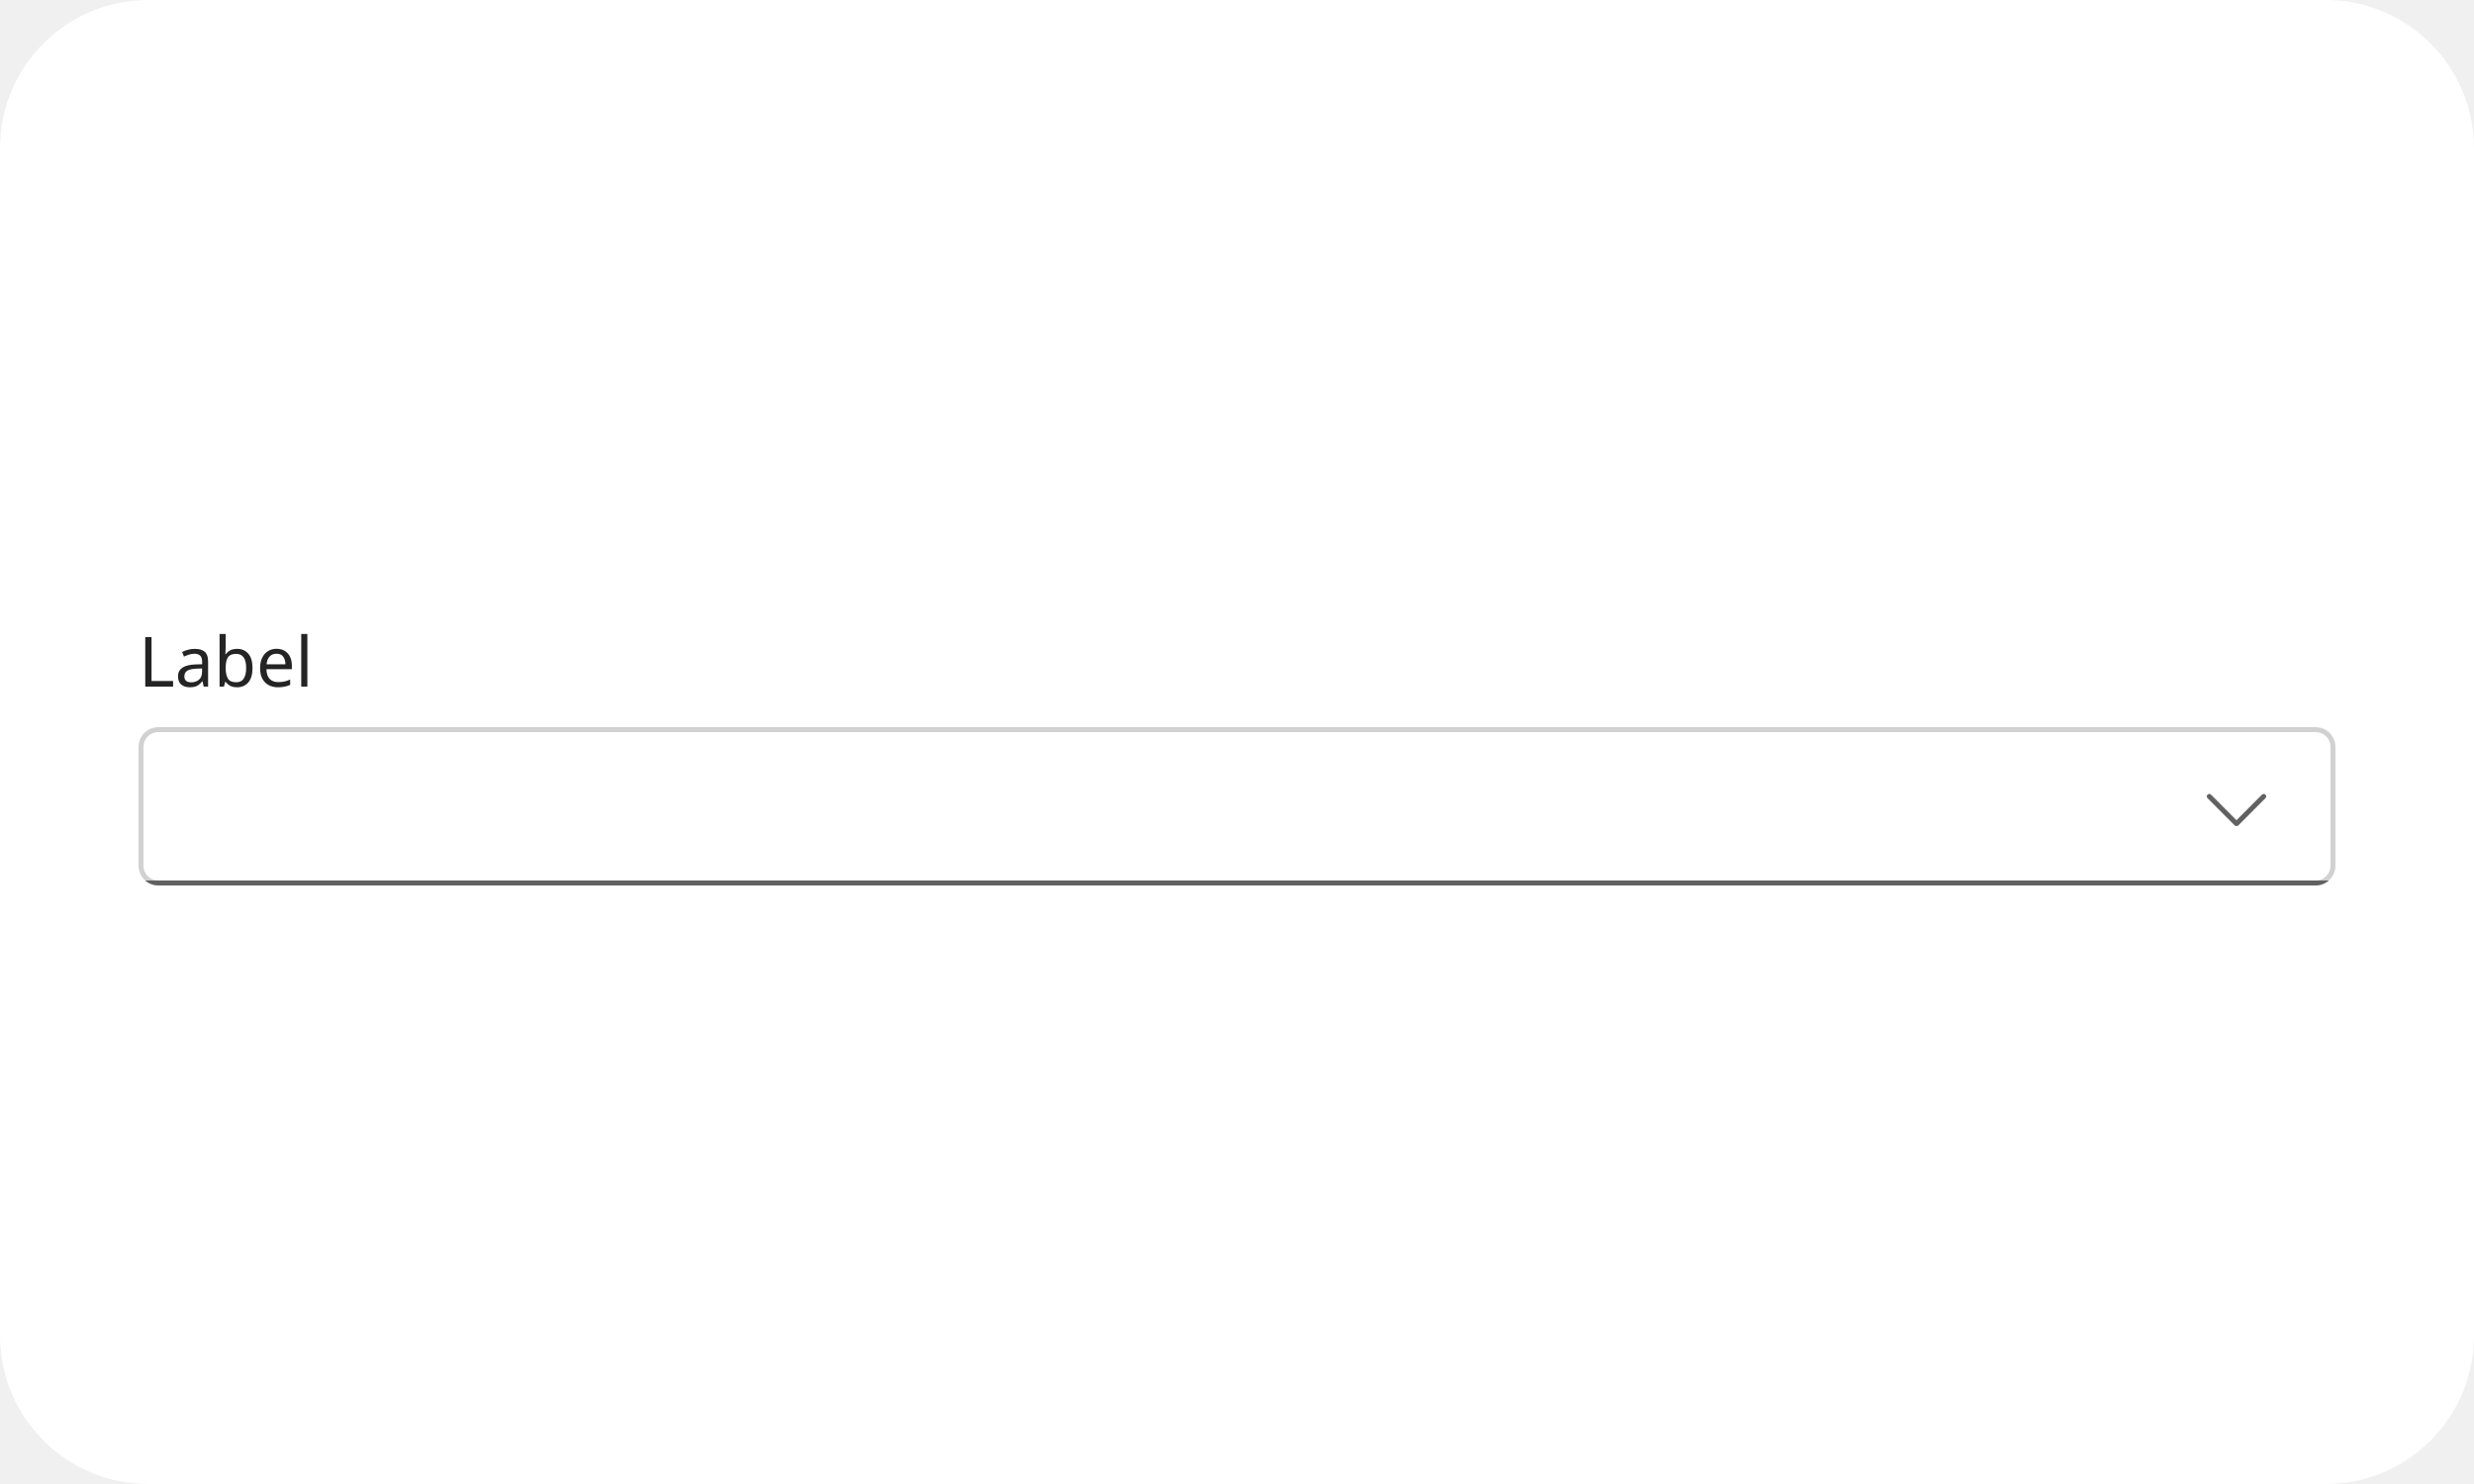
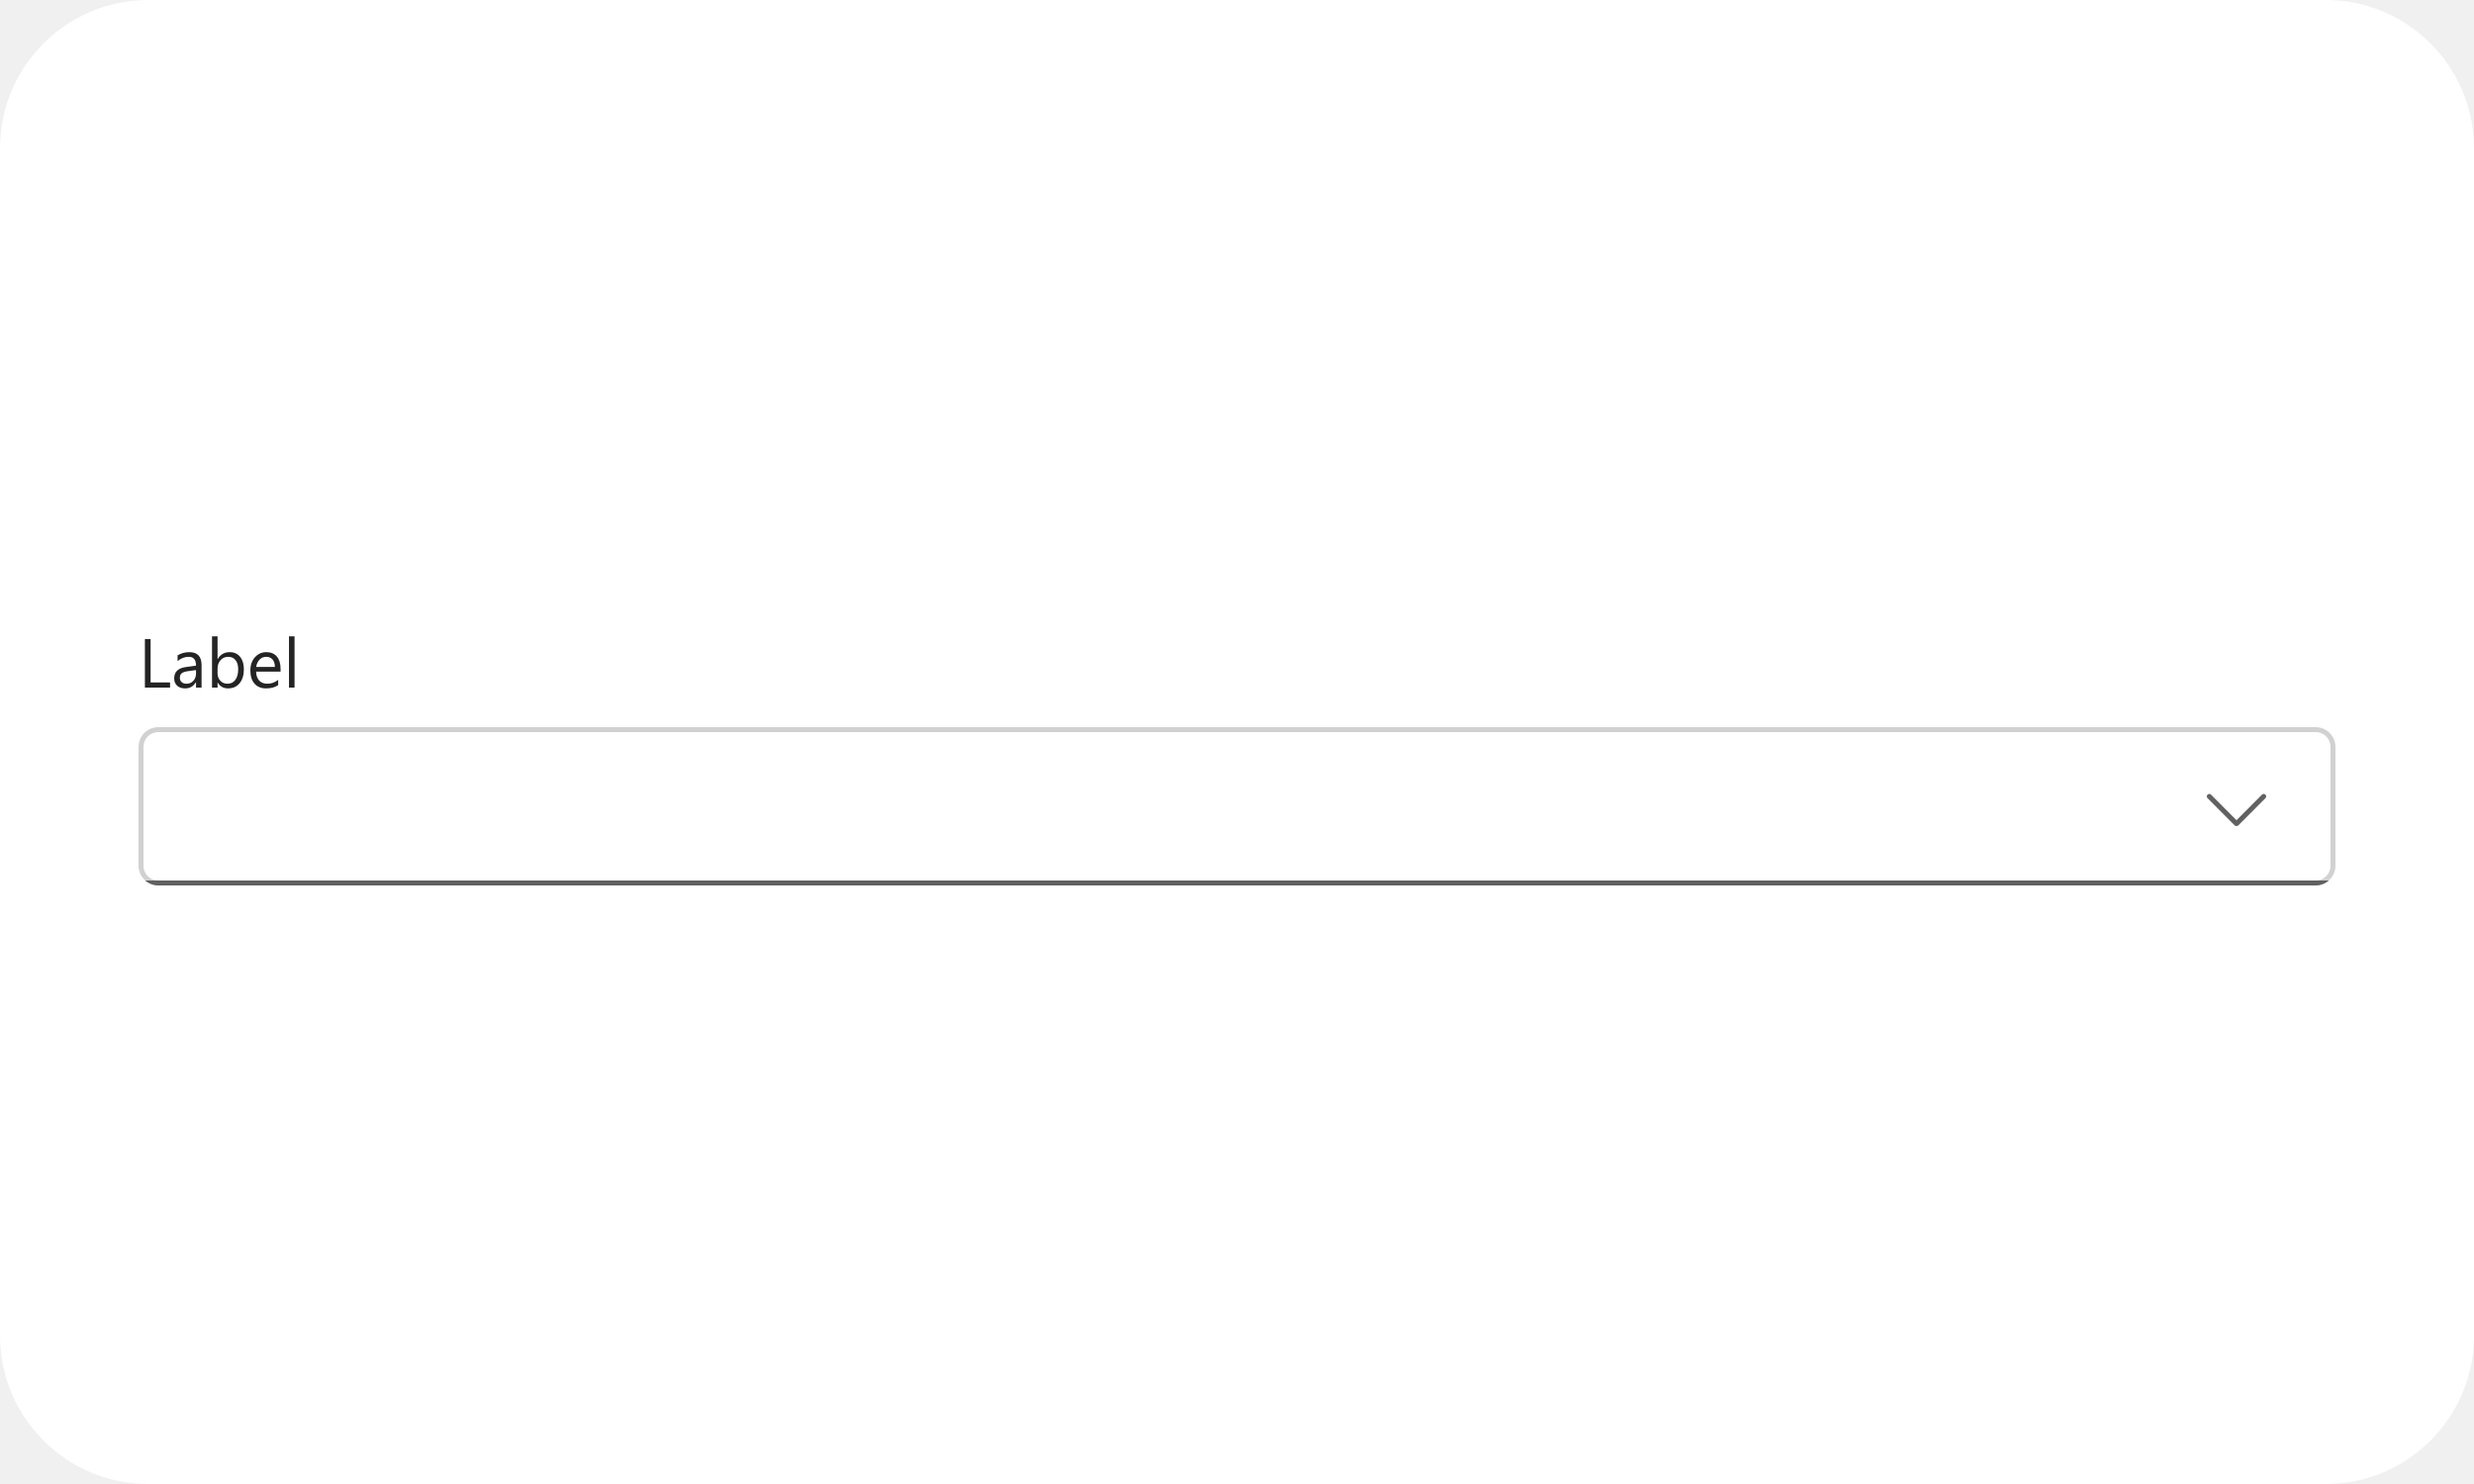
<svg xmlns="http://www.w3.org/2000/svg" width="500" height="300" viewBox="0 0 500 300" fill="none">
  <g id="03-A-light">
    <rect width="500" height="300" rx="30" fill="white" />
    <g id="Field">
      <g id="Label + Icon">
        <g id="Label">
-           <text id="Text" fill="#242424" xml:space="preserve" style="white-space: pre" font-family="Segoe UI" font-size="14" letter-spacing="0em">
-             <tspan x="28" y="138.797">Label</tspan>
-           </text>
+           <path id="Text" d="M34.371 139H29.285V129.197H30.434V137.961H34.371V139ZM40.735 139H39.614V137.906H39.587C39.099 138.745 38.382 139.164 37.434 139.164C36.736 139.164 36.19 138.979 35.793 138.61C35.401 138.241 35.205 137.751 35.205 137.141C35.205 135.833 35.975 135.072 37.516 134.857L39.614 134.563C39.614 133.374 39.133 132.779 38.172 132.779C37.329 132.779 36.568 133.066 35.889 133.641V132.492C36.577 132.055 37.37 131.836 38.268 131.836C39.913 131.836 40.735 132.706 40.735 134.447V139ZM39.614 135.459L37.926 135.691C37.406 135.764 37.014 135.894 36.75 136.081C36.486 136.263 36.353 136.589 36.353 137.059C36.353 137.4 36.474 137.681 36.716 137.899C36.962 138.114 37.288 138.221 37.693 138.221C38.249 138.221 38.707 138.027 39.067 137.64C39.432 137.248 39.614 136.753 39.614 136.156V135.459ZM43.996 137.988H43.969V139H42.848V128.637H43.969V133.23H43.996C44.547 132.301 45.354 131.836 46.416 131.836C47.314 131.836 48.016 132.15 48.522 132.779C49.032 133.404 49.287 134.242 49.287 135.295C49.287 136.466 49.002 137.405 48.433 138.111C47.863 138.813 47.084 139.164 46.095 139.164C45.17 139.164 44.47 138.772 43.996 137.988ZM43.969 135.165V136.143C43.969 136.721 44.156 137.214 44.529 137.619C44.908 138.02 45.386 138.221 45.965 138.221C46.644 138.221 47.175 137.961 47.558 137.441C47.945 136.922 48.139 136.2 48.139 135.274C48.139 134.495 47.959 133.884 47.599 133.442C47.239 133 46.751 132.779 46.136 132.779C45.484 132.779 44.96 133.007 44.563 133.463C44.167 133.914 43.969 134.481 43.969 135.165ZM56.704 135.78H51.762C51.78 136.56 51.99 137.161 52.391 137.585C52.792 138.009 53.343 138.221 54.045 138.221C54.833 138.221 55.558 137.961 56.219 137.441V138.494C55.603 138.941 54.79 139.164 53.778 139.164C52.789 139.164 52.012 138.847 51.447 138.214C50.882 137.576 50.6 136.68 50.6 135.527C50.6 134.438 50.907 133.552 51.523 132.868C52.142 132.18 52.91 131.836 53.826 131.836C54.742 131.836 55.451 132.132 55.952 132.725C56.453 133.317 56.704 134.14 56.704 135.192V135.78ZM55.556 134.83C55.551 134.183 55.394 133.679 55.084 133.319C54.779 132.959 54.352 132.779 53.806 132.779C53.277 132.779 52.828 132.968 52.459 133.347C52.09 133.725 51.862 134.219 51.775 134.83H55.556ZM59.527 139H58.406V128.637H59.527V139Z" fill="#242424" />
        </g>
      </g>
      <g id="Form + Text">
        <g id="Input">
          <g clip-path="url(#clip0_121_33459)">
            <g id="Contents">
              <rect x="28.5" y="147.5" width="443" height="31" rx="3.5" fill="white" />
              <rect x="28.5" y="147.5" width="443" height="31" rx="3.5" stroke="#D1D1D1" />
              <g id="Icon End">
                <g id="Icon End 1 medium">
                  <path id="Shape" d="M457.853 160.646C458.048 160.841 458.049 161.157 457.854 161.353L452.389 166.837C452.174 167.053 451.825 167.053 451.61 166.837L446.145 161.353C445.95 161.157 445.95 160.841 446.146 160.646C446.342 160.451 446.658 160.451 446.853 160.647L451.999 165.812L457.146 160.647C457.341 160.451 457.657 160.451 457.853 160.646Z" fill="#616161" />
                </g>
              </g>
            </g>
            <path id="Thin underline" d="M28 178H472V179H28V178Z" fill="#616161" />
          </g>
        </g>
      </g>
    </g>
  </g>
  <defs>
    <clipPath id="clip0_121_33459">
      <path d="M28 151C28 148.791 29.791 147 32 147H468C470.209 147 472 148.791 472 151V175C472 177.209 470.209 179 468 179H32C29.791 179 28 177.209 28 175V151Z" fill="white" />
    </clipPath>
  </defs>
</svg>
